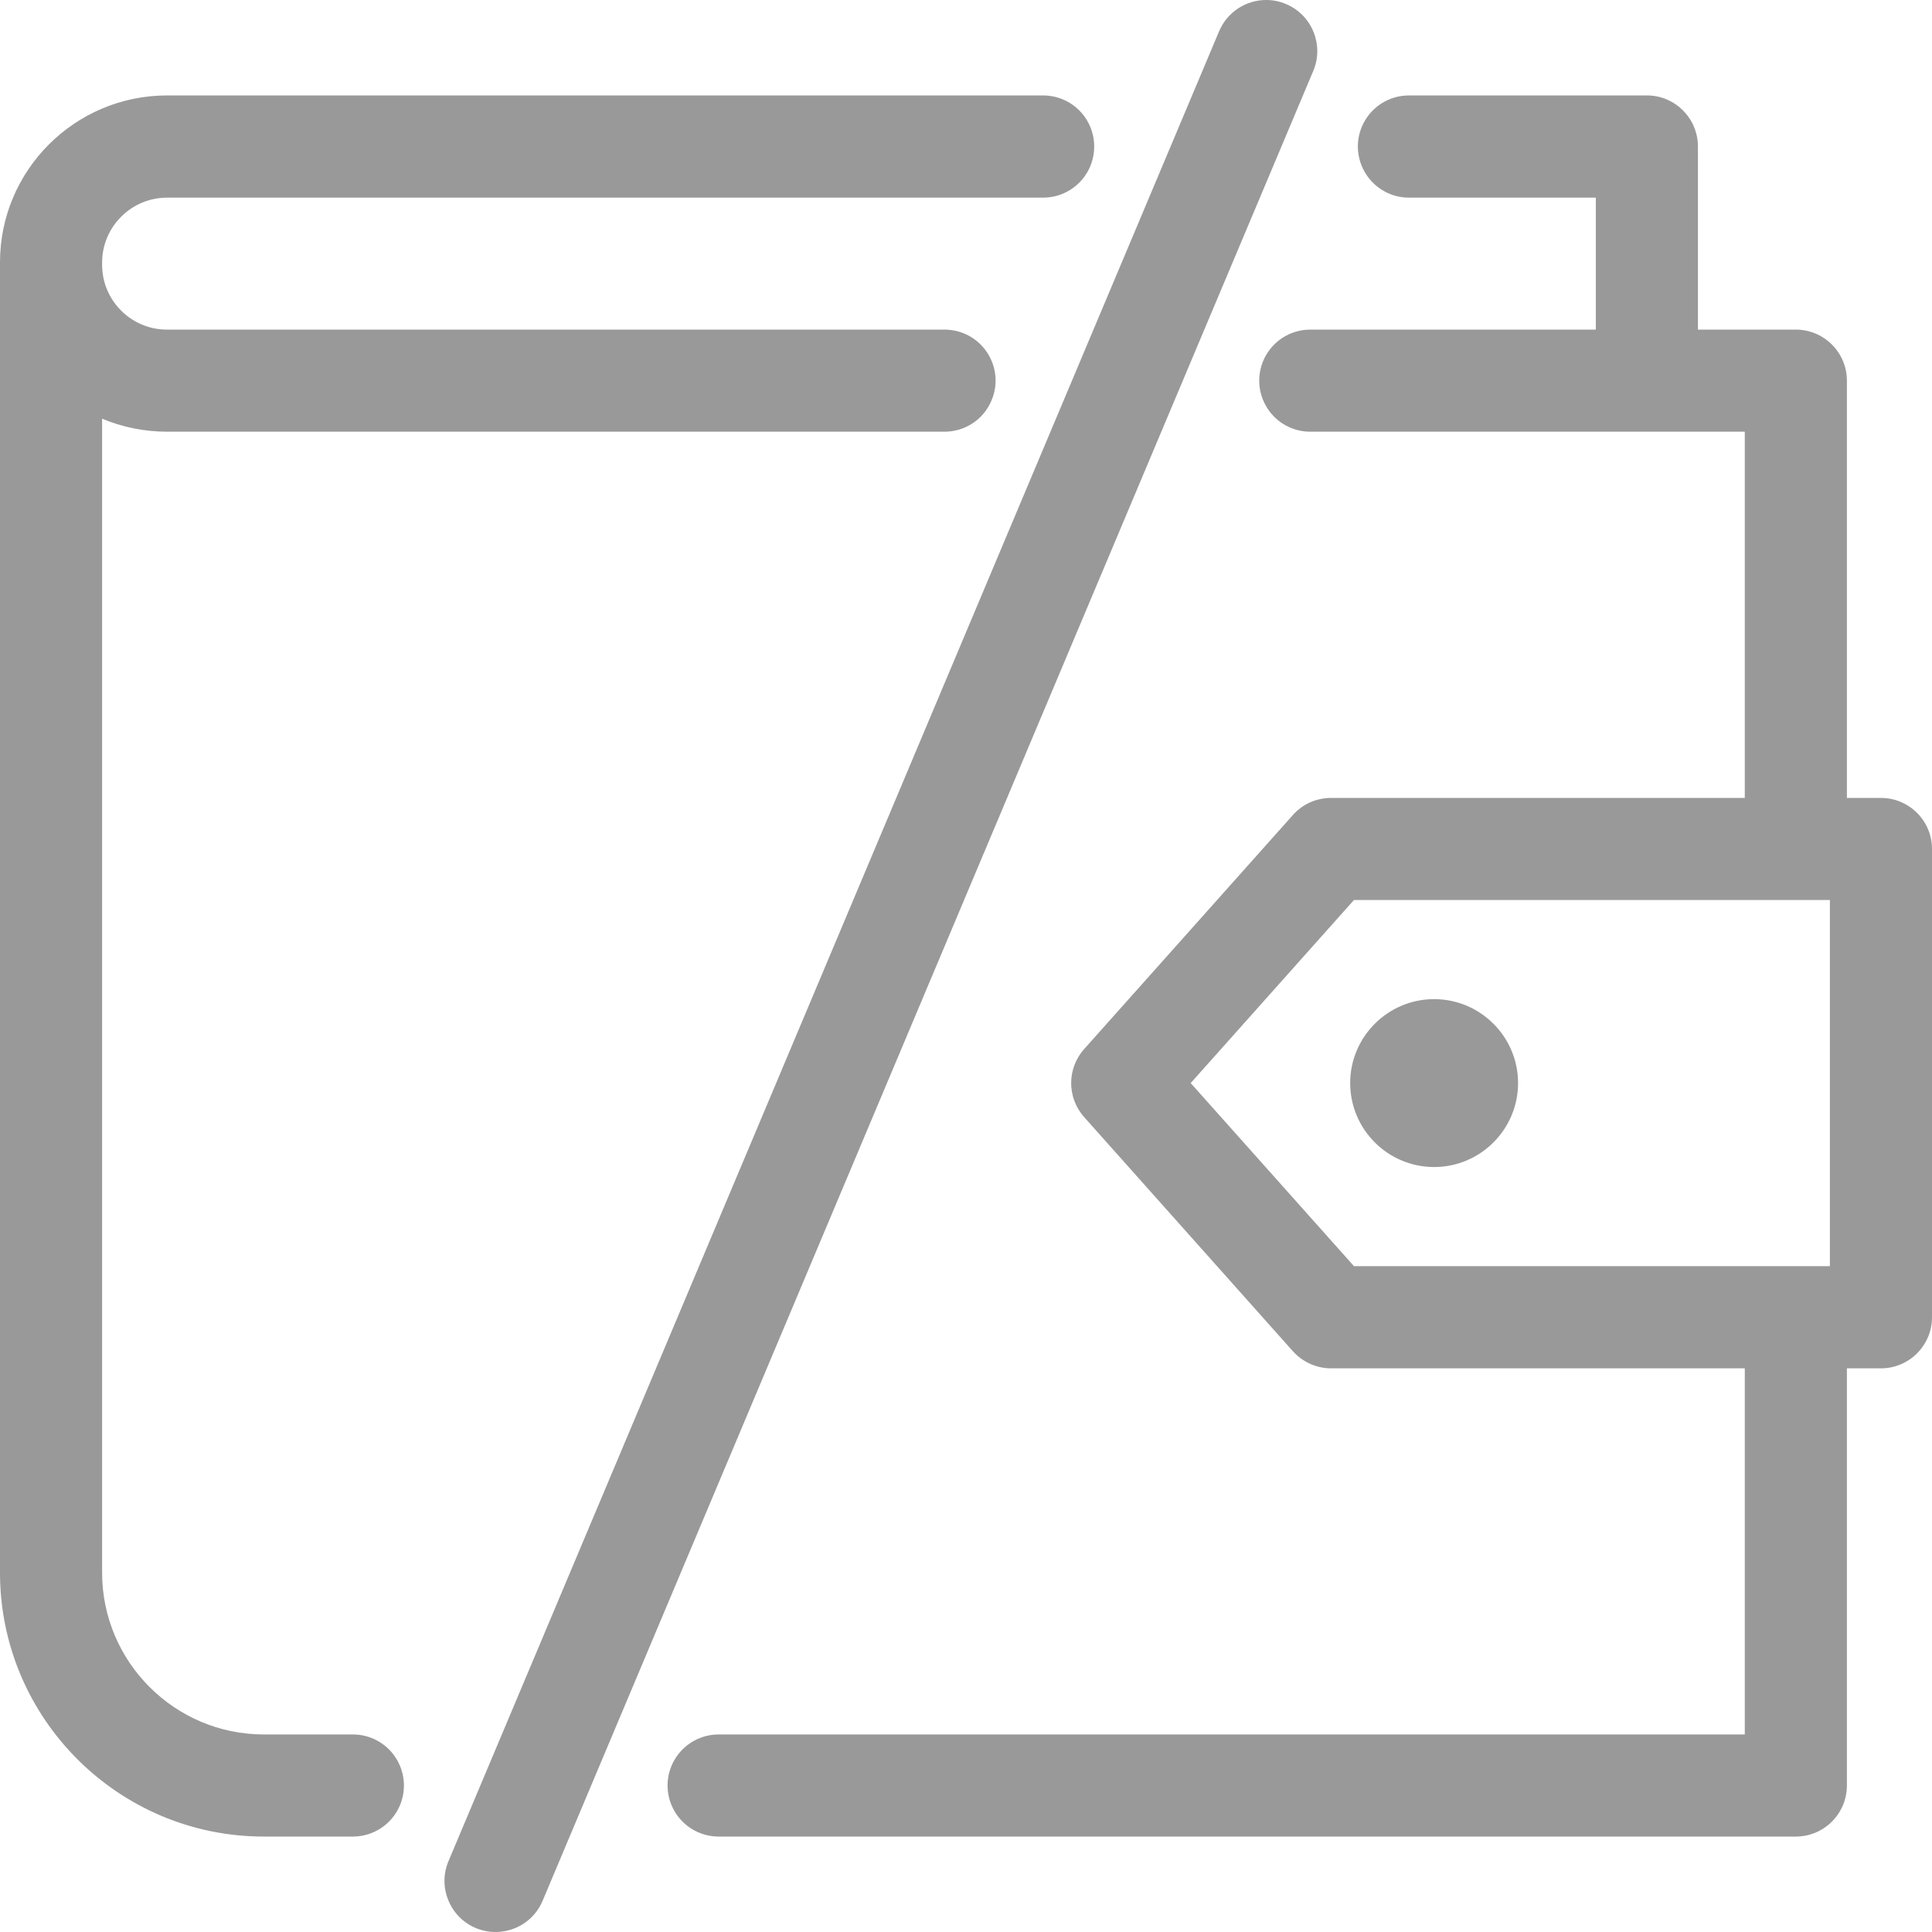
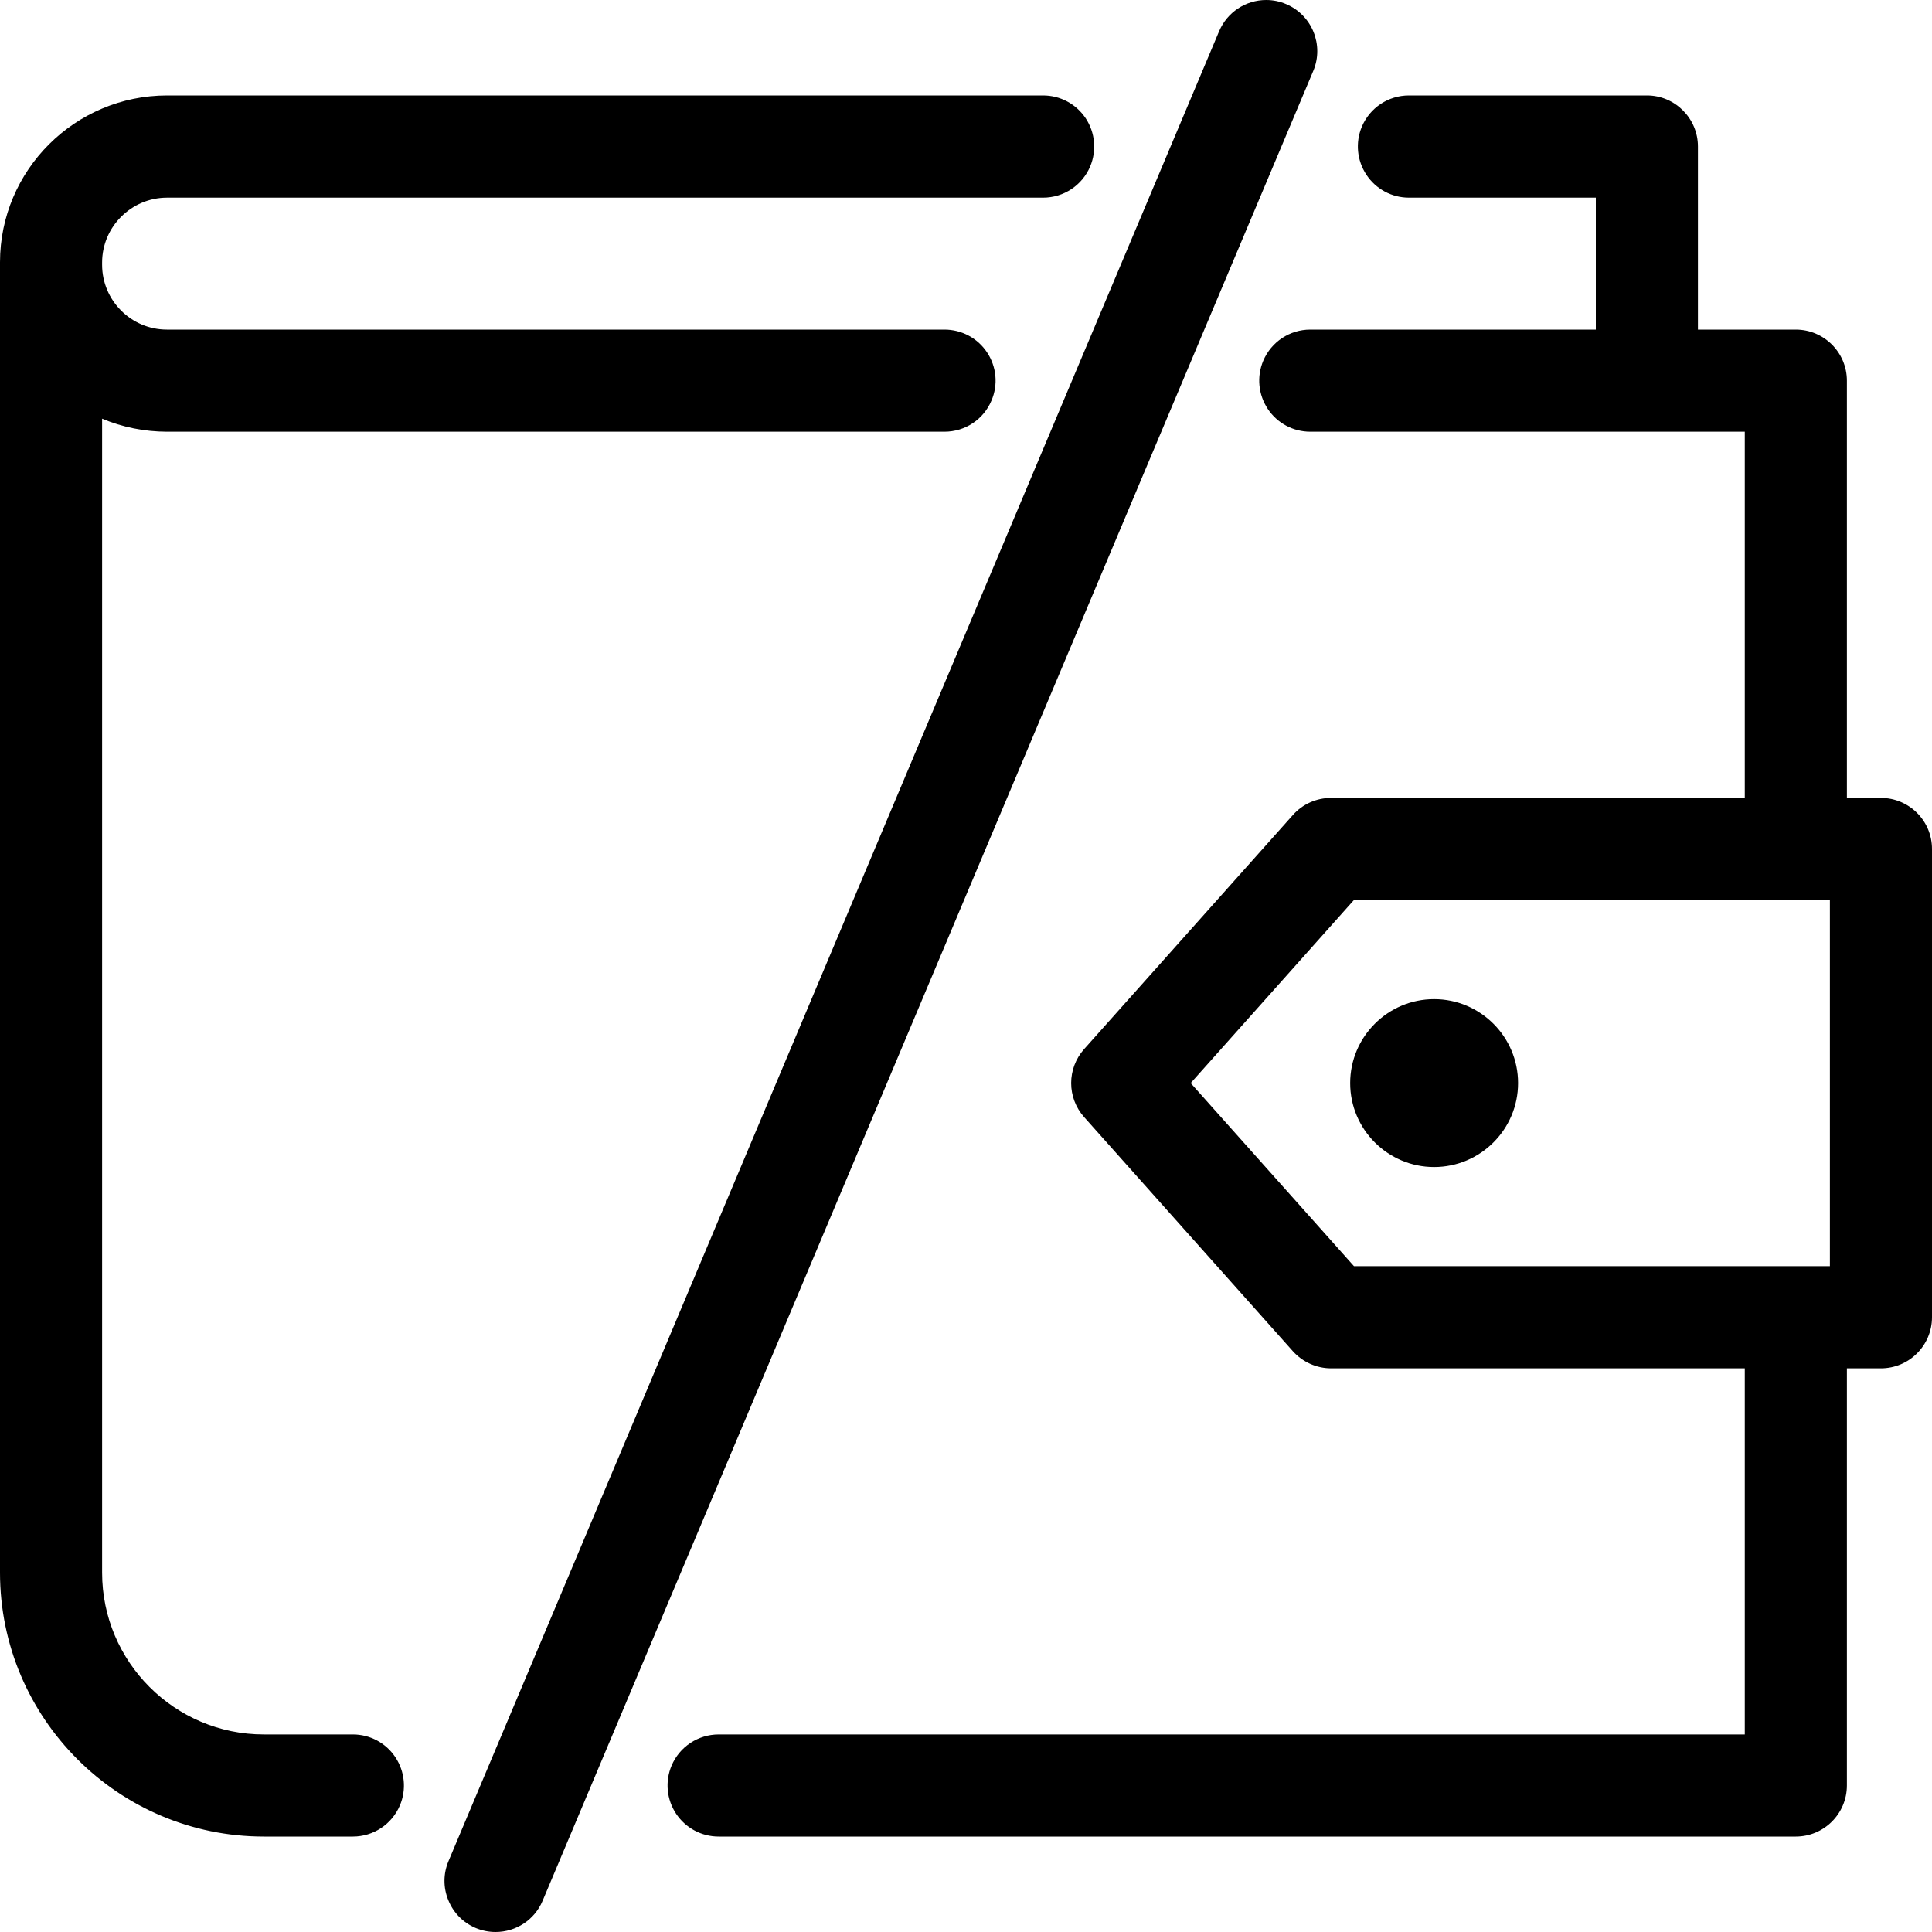
<svg xmlns="http://www.w3.org/2000/svg" width="20" height="20" viewBox="0 0 20 20" fill="none">
-   <path fill-rule="evenodd" clip-rule="evenodd" d="M14.846 12.081C15.325 12.081 15.715 11.691 15.715 11.212C15.715 10.733 15.325 10.343 14.846 10.343C14.367 10.343 13.977 10.733 13.977 11.212C13.977 11.691 14.367 12.081 14.846 12.081ZM18.943 13.107H14.016L12.326 11.212L14.016 9.317H18.943V13.107ZM19.471 8.26H19.119V3.941C19.119 3.649 18.882 3.412 18.59 3.412H17.577V1.517C17.577 1.225 17.34 0.988 17.049 0.988H14.585C14.372 0.988 14.181 1.115 14.098 1.311C14.029 1.475 14.047 1.661 14.145 1.809C14.243 1.957 14.408 2.046 14.585 2.046H16.52V3.412H13.564C13.351 3.412 13.16 3.539 13.077 3.735C13.008 3.899 13.026 4.085 13.124 4.233C13.222 4.381 13.387 4.469 13.564 4.469H18.062V8.26H13.779C13.628 8.26 13.484 8.324 13.384 8.437L11.223 10.86C11.044 11.061 11.044 11.363 11.223 11.564L13.384 13.988C13.485 14.1 13.629 14.165 13.779 14.165H18.062V17.955H7.44C7.227 17.955 7.035 18.082 6.952 18.278C6.883 18.442 6.901 18.628 6.999 18.776C7.098 18.924 7.262 19.012 7.44 19.012H18.59C18.882 19.012 19.119 18.775 19.119 18.483V14.165H19.471C19.763 14.165 20 13.928 20 13.636V8.788C20 8.497 19.763 8.26 19.471 8.26ZM13.313 0.042C13.248 0.014 13.179 0 13.108 0C12.895 0 12.703 0.127 12.62 0.324L4.643 19.266C4.588 19.396 4.587 19.54 4.641 19.671C4.694 19.802 4.795 19.904 4.925 19.959C4.99 19.986 5.059 20 5.13 20C5.343 20 5.535 19.873 5.617 19.677L13.595 0.734C13.708 0.466 13.582 0.155 13.313 0.042ZM3.653 17.955H2.731C1.808 17.955 1.057 17.203 1.057 16.28V4.334C1.264 4.422 1.498 4.469 1.73 4.469H9.777C9.991 4.469 10.182 4.342 10.264 4.146C10.334 3.982 10.316 3.796 10.218 3.648C10.12 3.5 9.955 3.412 9.777 3.412H1.728C1.358 3.412 1.057 3.111 1.057 2.741V2.718C1.057 2.348 1.359 2.046 1.73 2.046H10.798C11.011 2.046 11.203 1.919 11.286 1.722C11.354 1.558 11.337 1.373 11.239 1.224C11.14 1.076 10.976 0.988 10.798 0.988H1.73C0.775 0.988 0 1.763 0 2.715V16.28C0 17.787 1.225 19.012 2.731 19.012H3.653C3.866 19.012 4.057 18.885 4.14 18.689C4.209 18.525 4.191 18.339 4.093 18.191C3.995 18.043 3.83 17.955 3.653 17.955Z" fill="#999999" />
+   <path fill-rule="evenodd" clip-rule="evenodd" d="M14.846 12.081C15.325 12.081 15.715 11.691 15.715 11.212C15.715 10.733 15.325 10.343 14.846 10.343C14.367 10.343 13.977 10.733 13.977 11.212C13.977 11.691 14.367 12.081 14.846 12.081ZM18.943 13.107H14.016L12.326 11.212L14.016 9.317H18.943V13.107ZM19.471 8.26H19.119V3.941C19.119 3.649 18.882 3.412 18.59 3.412H17.577V1.517C17.577 1.225 17.34 0.988 17.049 0.988H14.585C14.372 0.988 14.181 1.115 14.098 1.311C14.029 1.475 14.047 1.661 14.145 1.809C14.243 1.957 14.408 2.046 14.585 2.046H16.52V3.412H13.564C13.351 3.412 13.16 3.539 13.077 3.735C13.008 3.899 13.026 4.085 13.124 4.233C13.222 4.381 13.387 4.469 13.564 4.469H18.062V8.26H13.779C13.628 8.26 13.484 8.324 13.384 8.437L11.223 10.86C11.044 11.061 11.044 11.363 11.223 11.564L13.384 13.988C13.485 14.1 13.629 14.165 13.779 14.165H18.062V17.955H7.44C7.227 17.955 7.035 18.082 6.952 18.278C6.883 18.442 6.901 18.628 6.999 18.776C7.098 18.924 7.262 19.012 7.44 19.012H18.59C18.882 19.012 19.119 18.775 19.119 18.483V14.165H19.471C19.763 14.165 20 13.928 20 13.636V8.788C20 8.497 19.763 8.26 19.471 8.26ZM13.313 0.042C13.248 0.014 13.179 0 13.108 0C12.895 0 12.703 0.127 12.62 0.324L4.643 19.266C4.588 19.396 4.587 19.54 4.641 19.671C4.694 19.802 4.795 19.904 4.925 19.959C4.99 19.986 5.059 20 5.13 20C5.343 20 5.535 19.873 5.617 19.677L13.595 0.734C13.708 0.466 13.582 0.155 13.313 0.042ZM3.653 17.955H2.731C1.808 17.955 1.057 17.203 1.057 16.28V4.334C1.264 4.422 1.498 4.469 1.73 4.469H9.777C9.991 4.469 10.182 4.342 10.264 4.146C10.334 3.982 10.316 3.796 10.218 3.648C10.12 3.5 9.955 3.412 9.777 3.412H1.728C1.358 3.412 1.057 3.111 1.057 2.741V2.718C1.057 2.348 1.359 2.046 1.73 2.046H10.798C11.011 2.046 11.203 1.919 11.286 1.722C11.354 1.558 11.337 1.373 11.239 1.224C11.14 1.076 10.976 0.988 10.798 0.988H1.73C0.775 0.988 0 1.763 0 2.715V16.28C0 17.787 1.225 19.012 2.731 19.012H3.653C3.866 19.012 4.057 18.885 4.14 18.689C4.209 18.525 4.191 18.339 4.093 18.191C3.995 18.043 3.83 17.955 3.653 17.955Z" fill="currentColor" />
</svg>
